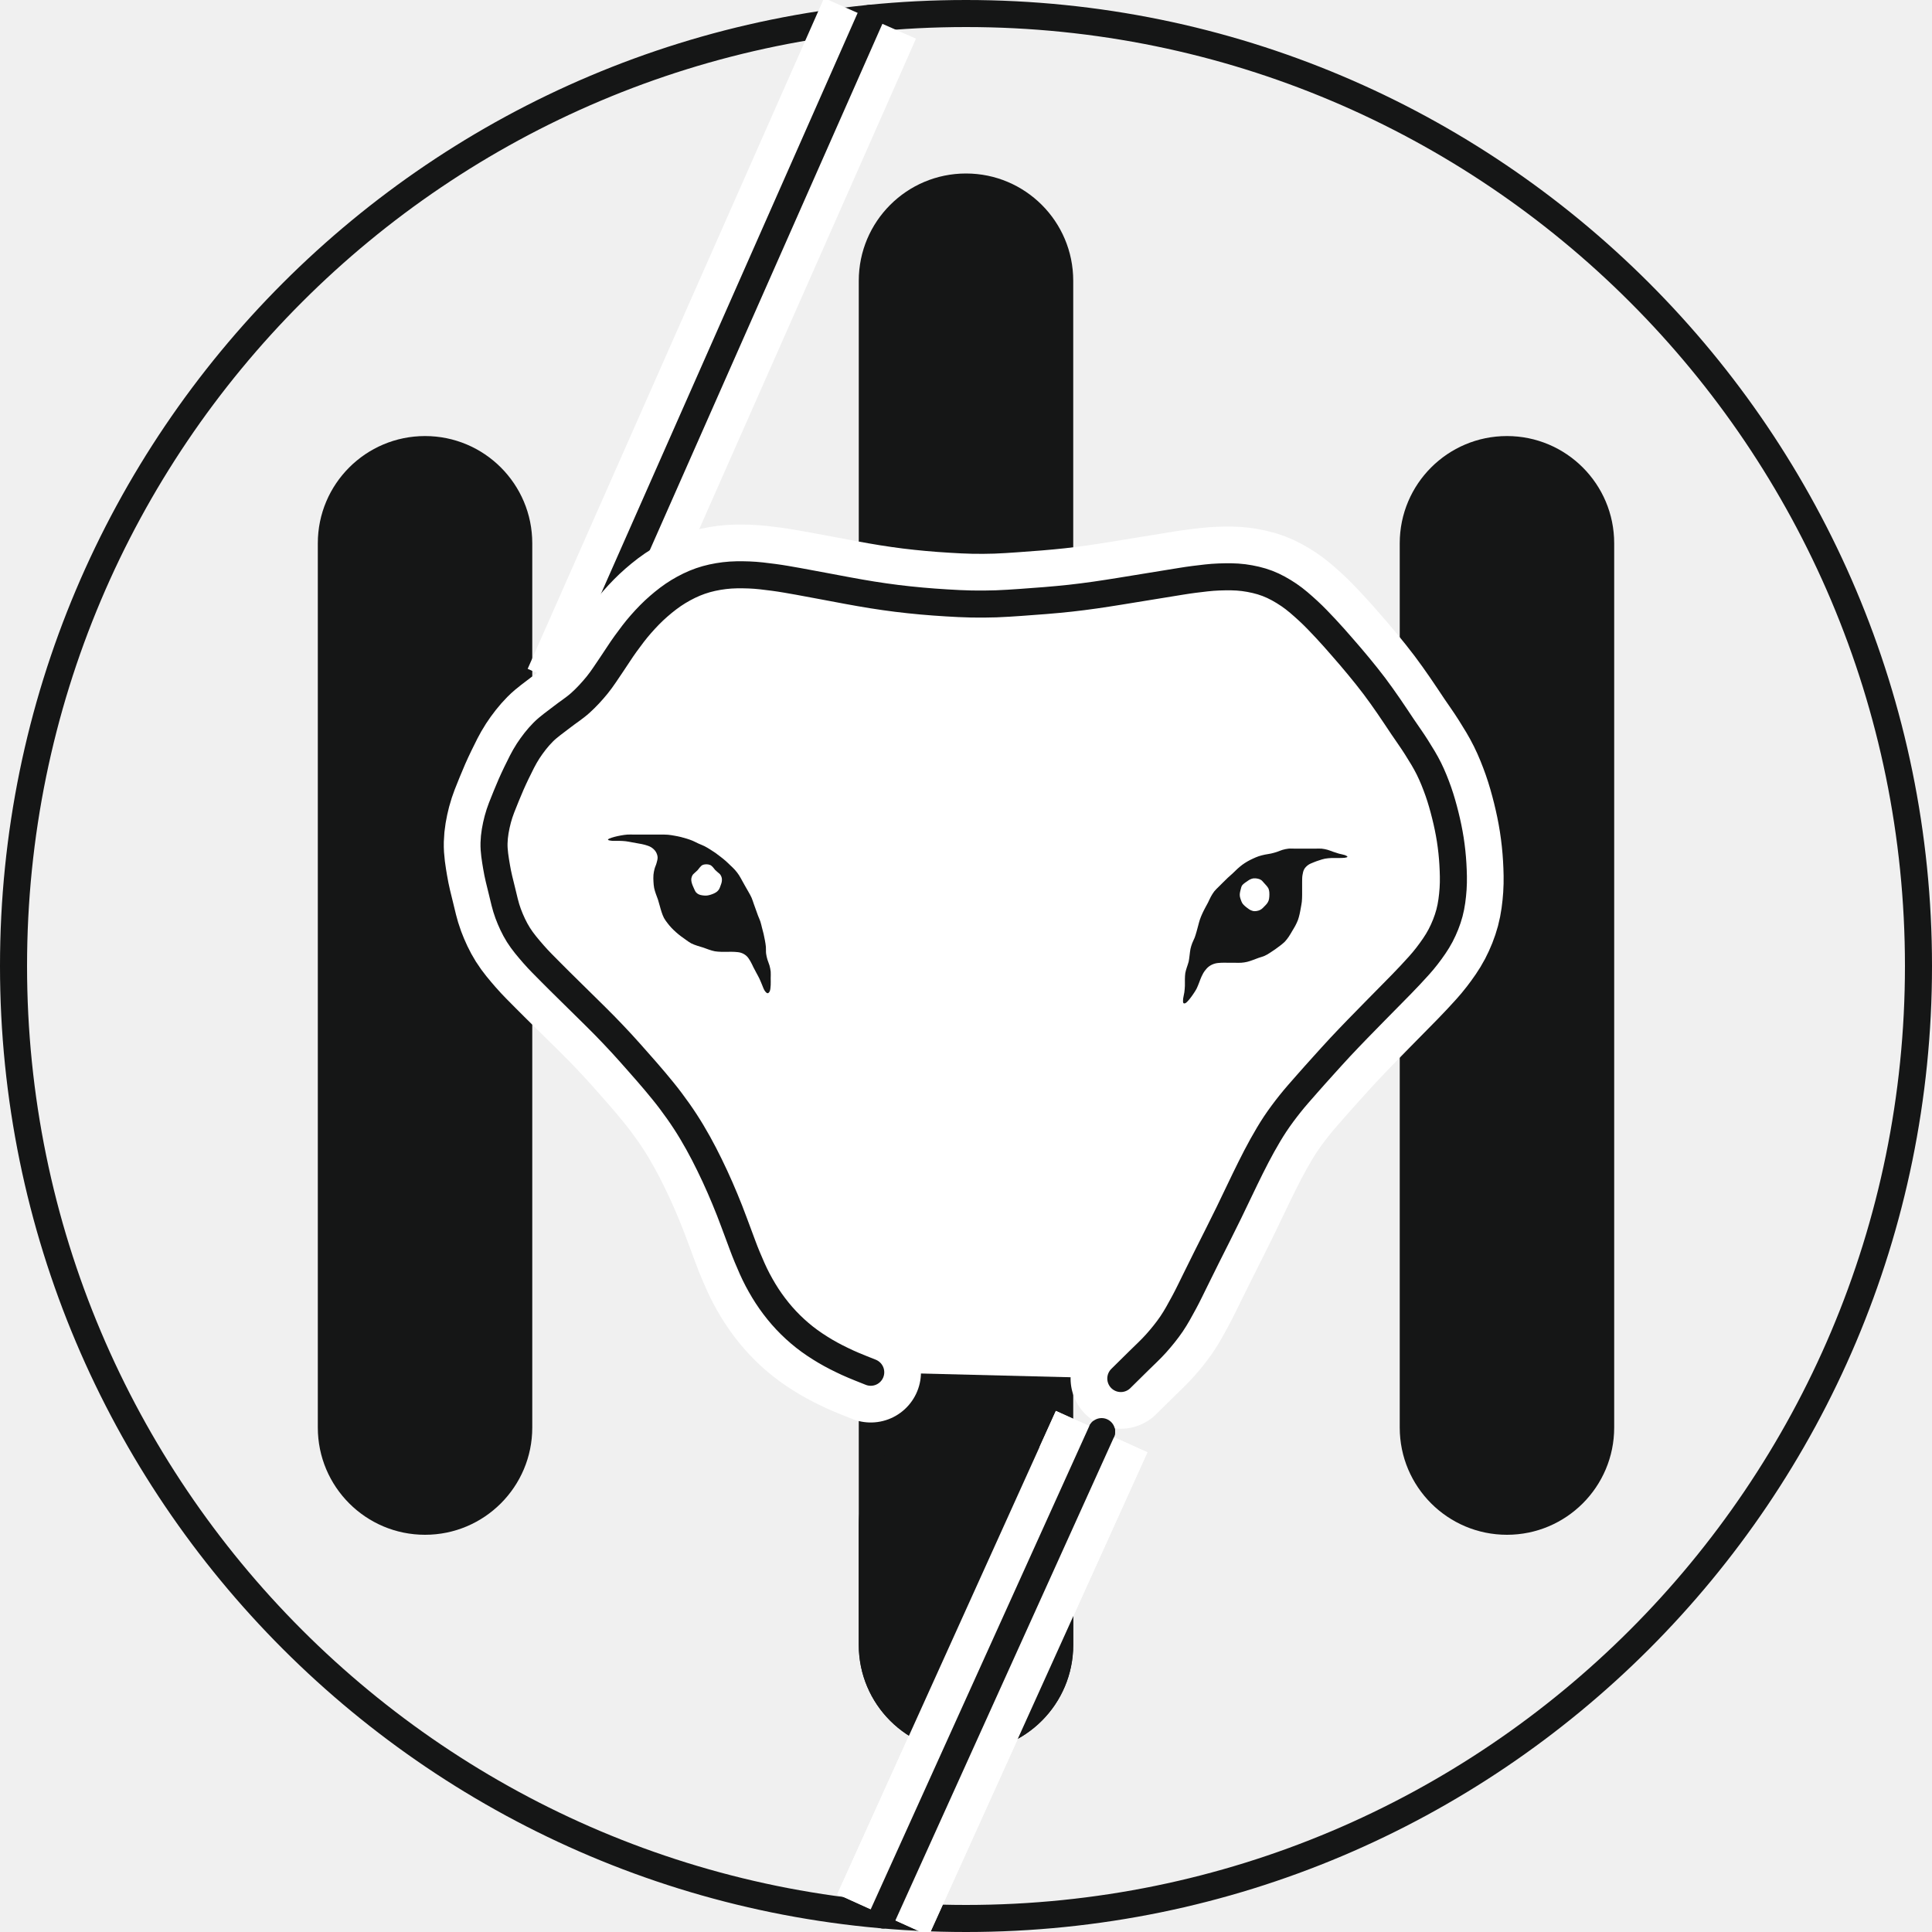
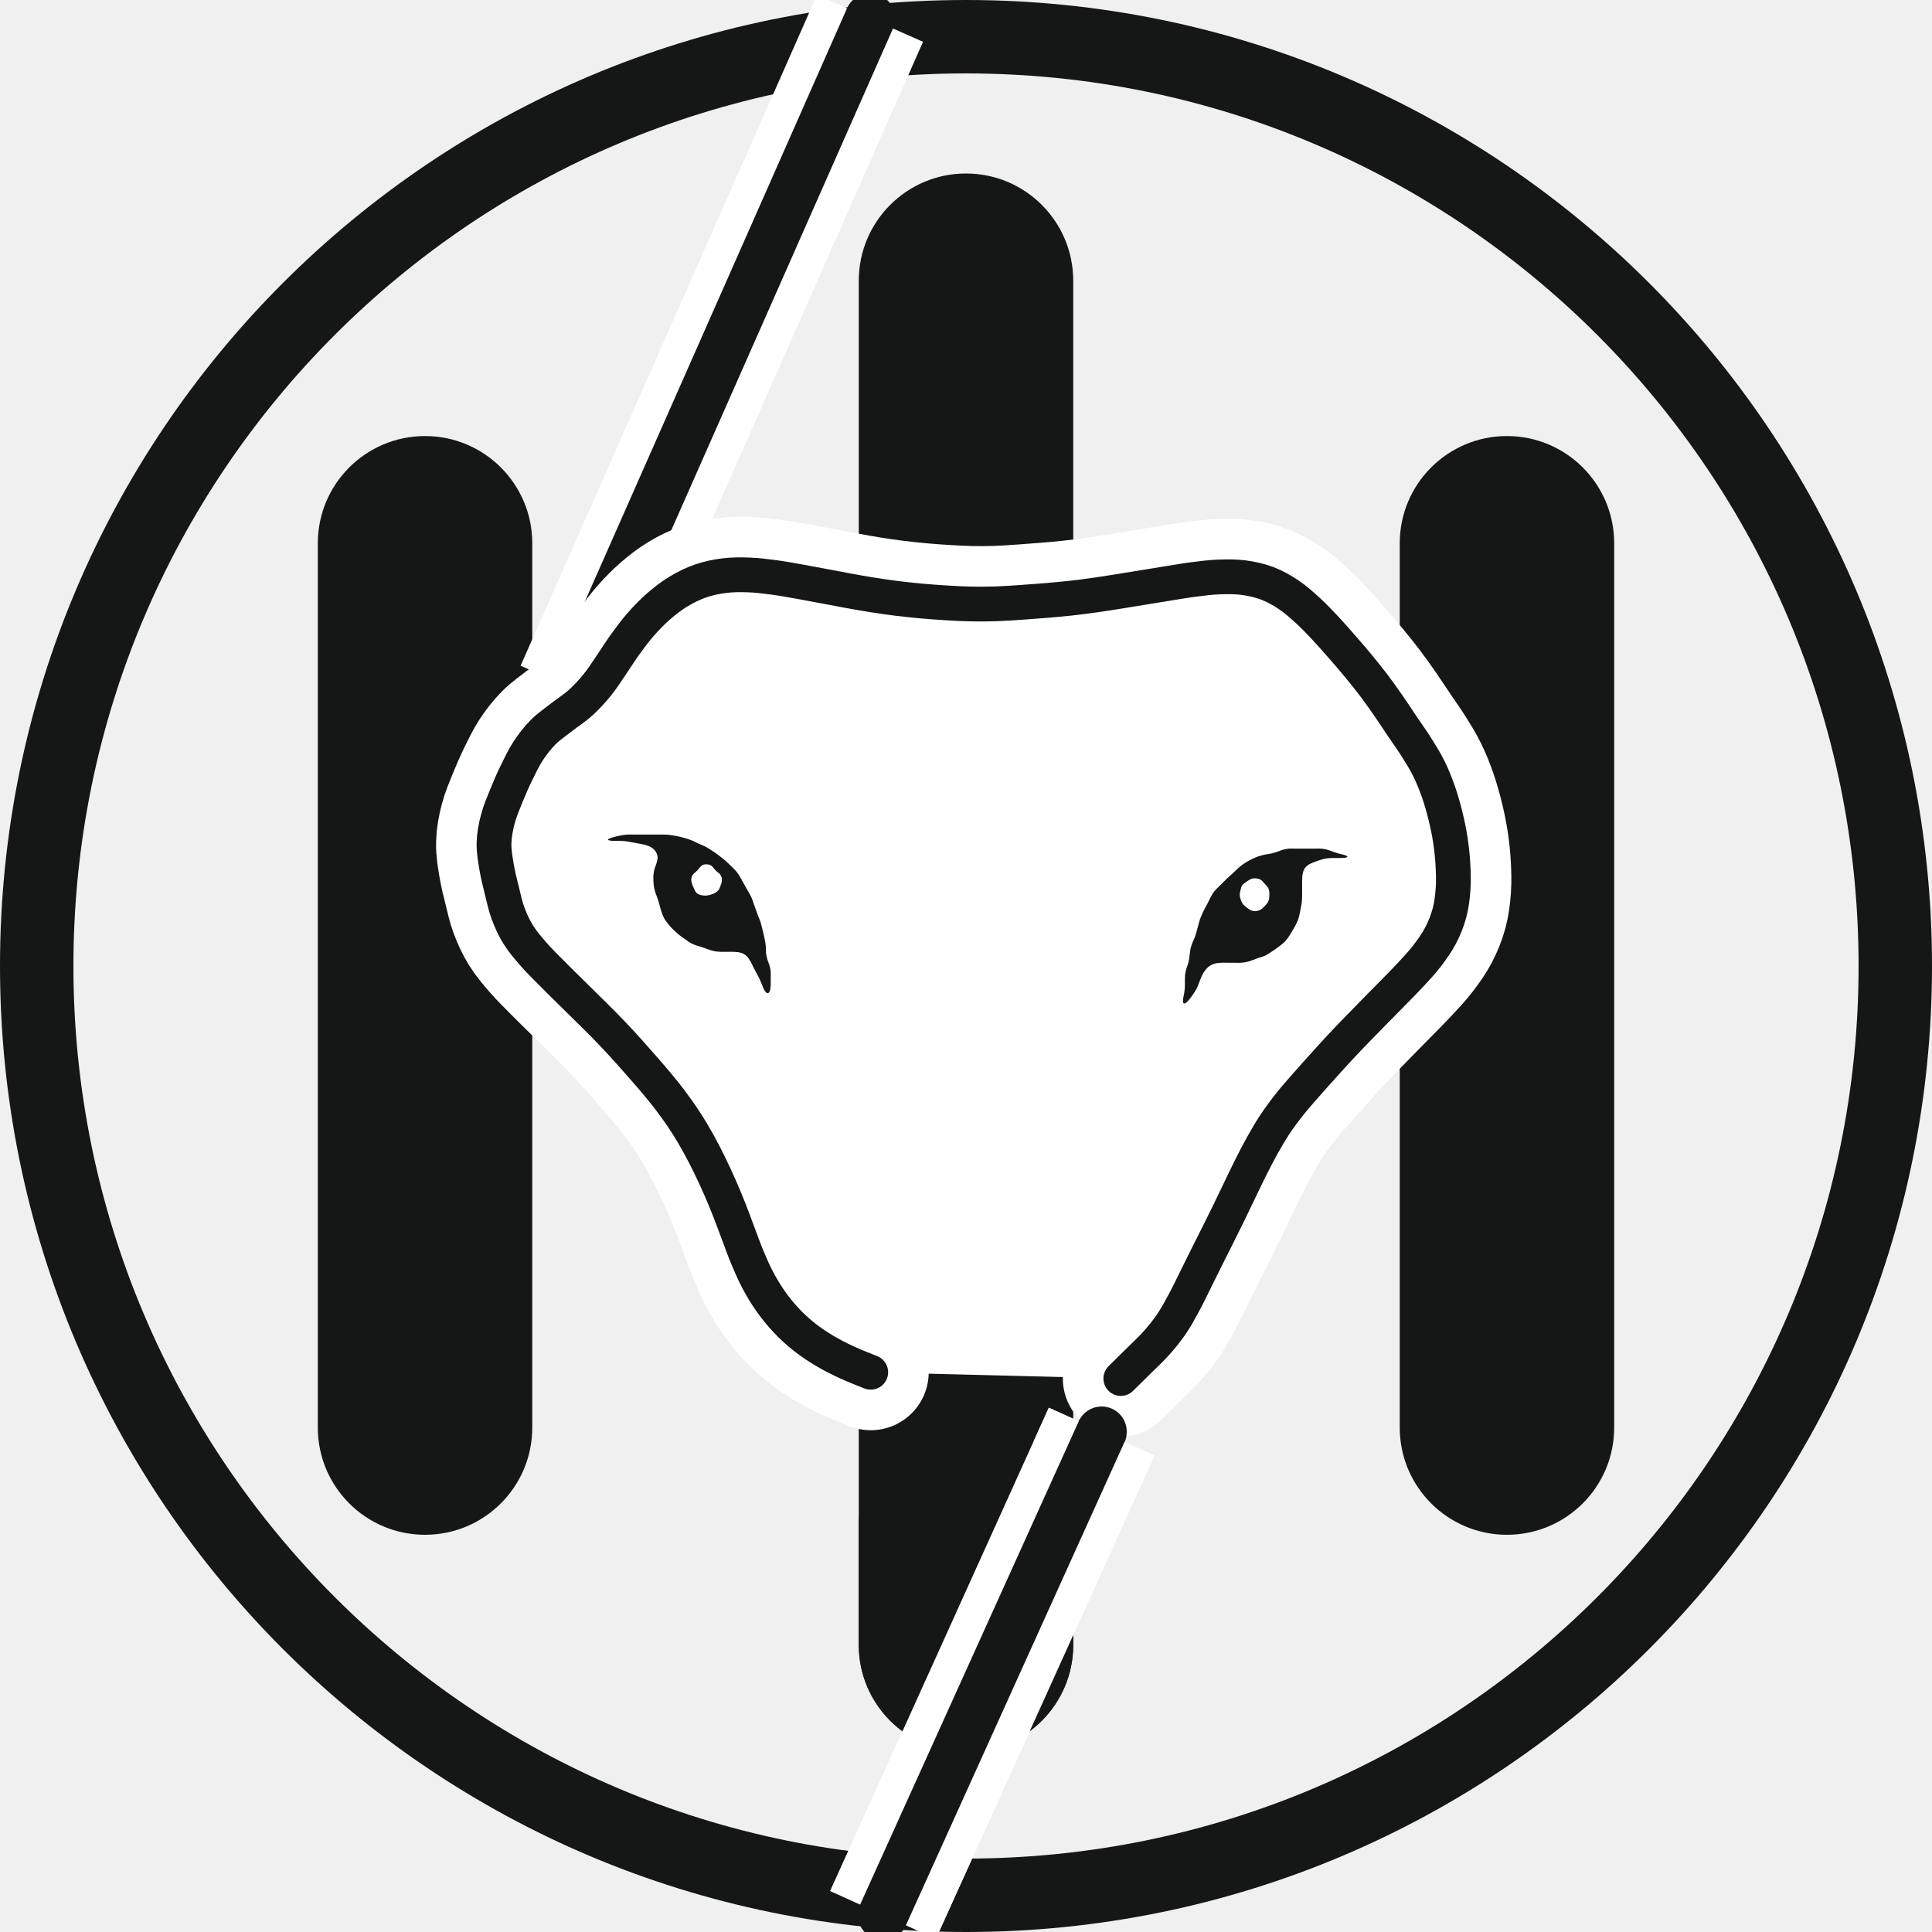
<svg xmlns="http://www.w3.org/2000/svg" viewBox="0 0 1000 1000" width="1000" height="1000" role="img" aria-label="NAPOLEON Médical">
-   <circle cx="500" cy="500" r="493.0" fill="none" stroke="#151616" stroke-width="14.0" />
+   <circle cx="500" cy="500" r="481" fill="none" stroke="#151616" stroke-width="38" />
  <rect x="164.5" y="225.7" width="111.0" height="568.7" rx="55.5" fill="#151616" />
  <rect x="444.5" y="89.8" width="111.0" height="817.1" rx="55.5" fill="#151616" />
  <rect x="724.5" y="225.7" width="111.0" height="568.7" rx="55.5" fill="#151616" />
  <g fill="none">
-     <path d="M450.32 9.51L296.9 356.7" stroke="#ffffff" stroke-width="52.0" stroke-linecap="butt" />
-     <path d="M450.32 9.51L296.9 356.7" stroke="#151616" stroke-width="14.0" stroke-linecap="round" />
-     <path d="M570.2 741.0L457.07 991.13" stroke="#ffffff" stroke-width="52.0" stroke-linecap="butt" />
-     <path d="M570.2 741.0L457.07 991.13" stroke="#151616" stroke-width="14.0" stroke-linecap="round" />
+     <path d="M450.32 9.51L296.9 356.7" stroke="#ffffff" stroke-width="60" stroke-linecap="butt" />
+     <path d="M450.32 9.51L296.9 356.7" stroke="#151616" stroke-width="26" stroke-linecap="round" />
+     <path d="M570.2 741.0L457.07 991.13" stroke="#ffffff" stroke-width="60" stroke-linecap="butt" />
+     <path d="M570.2 741.0L457.07 991.13" stroke="#151616" stroke-width="26" stroke-linecap="round" />
  </g>
-   <path d="M580.13 713.52C581.67 712.01 586.29 707.46 589.34 704.43C592.39 701.4 595.58 698.52 598.41 695.34C601.25 692.15 603.95 688.84 606.36 685.31C608.77 681.77 610.82 677.94 612.88 674.14C614.94 670.34 616.8 666.38 618.73 662.5C620.67 658.61 622.57 654.72 624.5 650.85C626.43 646.98 628.39 643.13 630.32 639.27C632.25 635.41 634.18 631.56 636.07 627.68C637.96 623.81 639.79 619.91 641.67 616.03C643.55 612.15 645.38 608.25 647.33 604.39C649.28 600.53 651.24 596.65 653.36 592.87C655.48 589.1 657.66 585.33 660.06 581.73C662.45 578.14 665.05 574.67 667.75 571.28C670.44 567.89 673.35 564.66 676.21 561.39C679.07 558.12 681.98 554.89 684.89 551.66C687.8 548.43 690.71 545.2 693.67 542.02C696.64 538.84 699.65 535.71 702.68 532.58C705.7 529.45 708.76 526.36 711.81 523.25C714.86 520.15 717.93 517.06 720.97 513.95C724.01 510.84 727.11 507.77 730.04 504.59C732.98 501.41 735.98 498.25 738.57 494.86C741.17 491.47 743.68 487.97 745.63 484.25C747.57 480.54 749.16 476.58 750.24 472.55C751.32 468.52 751.82 464.26 752.12 460.05C752.41 455.83 752.26 451.51 752.02 447.26C751.78 443.01 751.31 438.73 750.66 434.52C750 430.31 749.12 426.13 748.09 422C747.06 417.87 745.91 413.74 744.5 409.72C743.08 405.71 741.51 401.72 739.62 397.91C737.74 394.09 735.45 390.45 733.18 386.83C730.9 383.2 728.37 379.72 725.98 376.17C723.58 372.62 721.27 369.04 718.83 365.53C716.39 362.01 713.93 358.5 711.34 355.07C708.75 351.64 706.03 348.27 703.28 344.93C700.54 341.59 697.71 338.31 694.86 335.05C692.02 331.79 689.17 328.52 686.21 325.37C683.25 322.22 680.26 319.04 677.08 316.13C673.9 313.23 670.66 310.31 667.14 307.94C663.63 305.58 659.9 303.45 655.99 301.96C652.09 300.47 647.89 299.55 643.71 298.99C639.52 298.44 635.16 298.49 630.88 298.64C626.6 298.79 622.3 299.36 618.03 299.89C613.76 300.43 609.52 301.19 605.26 301.86C601 302.54 596.73 303.24 592.46 303.94C588.19 304.63 583.9 305.35 579.63 306.03C575.36 306.7 571.09 307.4 566.82 308C562.55 308.61 558.28 309.16 554.01 309.63C549.73 310.1 545.44 310.48 541.16 310.84C536.88 311.2 532.61 311.52 528.35 311.8C524.09 312.08 519.86 312.4 515.6 312.54C511.34 312.68 507.07 312.71 502.78 312.63C498.5 312.55 494.21 312.31 489.91 312.05C485.62 311.79 481.3 311.48 477.01 311.09C472.72 310.7 468.42 310.25 464.15 309.72C459.88 309.19 455.63 308.57 451.38 307.9C447.14 307.23 442.91 306.46 438.68 305.69C434.44 304.93 430.22 304.1 425.99 303.31C421.76 302.52 417.53 301.7 413.29 300.95C409.05 300.21 404.81 299.42 400.55 298.86C396.29 298.3 391.99 297.74 387.72 297.59C383.45 297.44 379.11 297.43 374.92 297.95C370.73 298.47 366.54 299.34 362.58 300.72C358.62 302.09 354.77 304 351.15 306.19C347.53 308.38 344.1 311.05 340.87 313.86C337.64 316.66 334.62 319.79 331.78 323.02C328.93 326.25 326.34 329.73 323.8 333.23C321.26 336.72 318.98 340.45 316.53 344.01C314.08 347.57 311.77 351.28 309.09 354.57C306.41 357.86 303.55 360.97 300.47 363.75C297.39 366.54 293.85 368.74 290.62 371.28C287.39 373.83 283.96 376.1 281.08 379.02C278.2 381.93 275.64 385.24 273.34 388.75C271.05 392.27 269.17 396.23 267.28 400.11C265.4 403.98 263.64 408.01 262.03 412.01C260.42 416 258.69 420.02 257.64 424.08C256.58 428.14 255.81 432.26 255.71 436.36C255.6 440.46 256.34 444.61 257.02 448.71C257.69 452.81 258.76 456.94 259.76 460.96C260.76 464.99 261.58 469.04 263.01 472.86C264.44 476.68 266.14 480.39 268.33 483.89C270.52 487.39 273.33 490.65 276.13 493.88C278.93 497.11 282.08 500.17 285.13 503.26C288.17 506.36 291.3 509.4 294.39 512.46C297.49 515.52 300.6 518.56 303.69 521.62C306.79 524.68 309.9 527.72 312.94 530.82C315.97 533.93 318.96 537.06 321.89 540.24C324.83 543.43 327.67 546.67 330.54 549.92C333.4 553.17 336.28 556.4 339.06 559.73C341.84 563.05 344.61 566.4 347.21 569.87C349.81 573.33 352.33 576.88 354.68 580.49C357.04 584.11 359.24 587.82 361.33 591.57C363.43 595.32 365.37 599.13 367.26 602.98C369.15 606.83 370.95 610.73 372.67 614.66C374.4 618.59 376.03 622.56 377.61 626.55C379.19 630.55 380.63 634.6 382.16 638.62C383.68 642.64 385.11 646.72 386.77 650.68C388.43 654.65 390.13 658.62 392.13 662.41C394.14 666.2 396.35 669.93 398.82 673.43C401.29 676.93 404.02 680.32 406.95 683.43C409.89 686.55 413.09 689.48 416.45 692.13C419.82 694.79 423.45 697.17 427.15 699.37C430.86 701.57 434.76 703.5 438.68 705.32C442.6 707.13 448.69 709.46 450.69 710.28" fill="#ffffff" stroke="#ffffff" stroke-width="52.0" stroke-linejoin="round" stroke-linecap="round" />
-   <path d="M580.13 713.52C581.67 712.01 586.29 707.46 589.34 704.43C592.39 701.4 595.58 698.52 598.41 695.34C601.25 692.15 603.95 688.84 606.36 685.31C608.77 681.77 610.82 677.94 612.88 674.14C614.94 670.34 616.8 666.38 618.73 662.5C620.67 658.61 622.57 654.72 624.5 650.85C626.43 646.98 628.39 643.13 630.32 639.27C632.25 635.41 634.18 631.56 636.07 627.68C637.96 623.81 639.79 619.91 641.67 616.03C643.55 612.15 645.38 608.25 647.33 604.39C649.28 600.53 651.24 596.65 653.36 592.87C655.48 589.1 657.66 585.33 660.06 581.73C662.45 578.14 665.05 574.67 667.75 571.28C670.44 567.89 673.35 564.66 676.21 561.39C679.07 558.12 681.98 554.89 684.89 551.66C687.8 548.43 690.71 545.2 693.67 542.02C696.64 538.84 699.65 535.71 702.68 532.58C705.7 529.45 708.76 526.36 711.81 523.25C714.86 520.15 717.93 517.06 720.97 513.95C724.01 510.84 727.11 507.77 730.04 504.59C732.98 501.41 735.98 498.25 738.57 494.86C741.17 491.47 743.68 487.97 745.63 484.25C747.57 480.54 749.16 476.58 750.24 472.55C751.32 468.52 751.82 464.26 752.12 460.05C752.41 455.83 752.26 451.51 752.02 447.26C751.78 443.01 751.31 438.73 750.66 434.52C750 430.31 749.12 426.13 748.09 422C747.06 417.87 745.91 413.74 744.5 409.72C743.08 405.71 741.51 401.72 739.62 397.91C737.74 394.09 735.45 390.45 733.18 386.83C730.9 383.2 728.37 379.72 725.98 376.17C723.58 372.62 721.27 369.04 718.83 365.53C716.39 362.01 713.93 358.5 711.34 355.07C708.75 351.64 706.03 348.27 703.28 344.93C700.54 341.59 697.71 338.31 694.86 335.05C692.02 331.79 689.17 328.52 686.21 325.37C683.25 322.22 680.26 319.04 677.08 316.13C673.9 313.23 670.66 310.31 667.14 307.94C663.63 305.58 659.9 303.45 655.99 301.96C652.09 300.47 647.89 299.55 643.71 298.99C639.52 298.44 635.16 298.49 630.88 298.64C626.6 298.79 622.3 299.36 618.03 299.89C613.76 300.43 609.52 301.19 605.26 301.86C601 302.54 596.73 303.24 592.46 303.94C588.19 304.63 583.9 305.35 579.63 306.03C575.36 306.7 571.09 307.4 566.82 308C562.55 308.61 558.28 309.16 554.01 309.63C549.73 310.1 545.44 310.48 541.16 310.84C536.88 311.2 532.61 311.52 528.35 311.8C524.09 312.08 519.86 312.4 515.6 312.54C511.34 312.68 507.07 312.71 502.78 312.63C498.5 312.55 494.21 312.31 489.91 312.05C485.62 311.79 481.3 311.48 477.01 311.09C472.72 310.7 468.42 310.25 464.15 309.72C459.88 309.19 455.63 308.57 451.38 307.9C447.14 307.23 442.91 306.46 438.68 305.69C434.44 304.93 430.22 304.1 425.99 303.31C421.76 302.52 417.53 301.7 413.29 300.95C409.05 300.21 404.81 299.42 400.55 298.86C396.29 298.3 391.99 297.74 387.72 297.59C383.45 297.44 379.11 297.43 374.92 297.95C370.73 298.47 366.54 299.34 362.58 300.72C358.62 302.09 354.77 304 351.15 306.19C347.53 308.38 344.1 311.05 340.87 313.86C337.64 316.66 334.62 319.79 331.78 323.02C328.93 326.25 326.34 329.73 323.8 333.23C321.26 336.72 318.98 340.45 316.53 344.01C314.08 347.57 311.77 351.28 309.09 354.57C306.41 357.86 303.55 360.97 300.47 363.75C297.39 366.54 293.85 368.74 290.62 371.28C287.39 373.83 283.96 376.1 281.08 379.02C278.2 381.93 275.64 385.24 273.34 388.75C271.05 392.27 269.17 396.23 267.28 400.11C265.4 403.98 263.64 408.01 262.03 412.01C260.42 416 258.69 420.02 257.64 424.08C256.58 428.14 255.81 432.26 255.71 436.36C255.6 440.46 256.34 444.61 257.02 448.71C257.69 452.81 258.76 456.94 259.76 460.96C260.76 464.99 261.58 469.04 263.01 472.86C264.44 476.68 266.14 480.39 268.33 483.89C270.52 487.39 273.33 490.65 276.13 493.88C278.93 497.11 282.08 500.17 285.13 503.26C288.17 506.36 291.3 509.4 294.39 512.46C297.49 515.52 300.6 518.56 303.69 521.62C306.79 524.68 309.9 527.72 312.94 530.82C315.97 533.93 318.96 537.06 321.89 540.24C324.83 543.43 327.67 546.67 330.54 549.92C333.4 553.17 336.28 556.4 339.06 559.73C341.84 563.05 344.61 566.4 347.21 569.87C349.81 573.33 352.33 576.88 354.68 580.49C357.04 584.11 359.24 587.82 361.33 591.57C363.43 595.32 365.37 599.13 367.26 602.98C369.15 606.83 370.95 610.73 372.67 614.66C374.4 618.59 376.03 622.56 377.61 626.55C379.19 630.55 380.63 634.6 382.16 638.62C383.68 642.64 385.11 646.72 386.77 650.68C388.43 654.65 390.13 658.62 392.13 662.41C394.14 666.2 396.35 669.93 398.82 673.43C401.29 676.93 404.02 680.32 406.95 683.43C409.89 686.55 413.09 689.48 416.45 692.13C419.82 694.79 423.45 697.17 427.15 699.37C430.86 701.57 434.76 703.5 438.68 705.32C442.6 707.13 448.69 709.46 450.69 710.28" fill="none" stroke="#151616" stroke-width="14.0" stroke-linejoin="round" stroke-linecap="round" />
+   <path d="M580.13 713.52C581.67 712.01 586.29 707.46 589.34 704.43C592.39 701.4 595.58 698.52 598.41 695.34C601.25 692.15 603.95 688.84 606.36 685.31C608.77 681.77 610.82 677.94 612.88 674.14C614.94 670.34 616.8 666.38 618.73 662.5C620.67 658.61 622.57 654.72 624.5 650.85C626.43 646.98 628.39 643.13 630.32 639.27C632.25 635.41 634.18 631.56 636.07 627.68C637.96 623.81 639.79 619.91 641.67 616.03C643.55 612.15 645.38 608.25 647.33 604.39C649.28 600.53 651.24 596.65 653.36 592.87C655.48 589.1 657.66 585.33 660.06 581.73C662.45 578.14 665.05 574.67 667.75 571.28C670.44 567.89 673.35 564.66 676.21 561.39C679.07 558.12 681.98 554.89 684.89 551.66C687.8 548.43 690.71 545.2 693.67 542.02C696.64 538.84 699.65 535.71 702.68 532.58C705.7 529.45 708.76 526.36 711.81 523.25C714.86 520.15 717.93 517.06 720.97 513.95C724.01 510.84 727.11 507.77 730.04 504.59C732.98 501.41 735.98 498.25 738.57 494.86C741.17 491.47 743.68 487.97 745.63 484.25C747.57 480.54 749.16 476.58 750.24 472.55C751.32 468.52 751.82 464.26 752.12 460.05C752.41 455.83 752.26 451.51 752.02 447.26C751.78 443.01 751.31 438.73 750.66 434.52C750 430.31 749.12 426.13 748.09 422C747.06 417.87 745.91 413.74 744.5 409.72C743.08 405.71 741.51 401.72 739.62 397.91C737.74 394.09 735.45 390.45 733.18 386.83C730.9 383.2 728.37 379.72 725.98 376.17C723.58 372.62 721.27 369.04 718.83 365.53C716.39 362.01 713.93 358.5 711.34 355.07C708.75 351.64 706.03 348.27 703.28 344.93C700.54 341.59 697.71 338.31 694.86 335.05C692.02 331.79 689.17 328.52 686.21 325.37C683.25 322.22 680.26 319.04 677.08 316.13C673.9 313.23 670.66 310.31 667.14 307.94C663.63 305.58 659.9 303.45 655.99 301.96C652.09 300.47 647.89 299.55 643.71 298.99C639.52 298.44 635.16 298.49 630.88 298.64C626.6 298.79 622.3 299.36 618.03 299.89C613.76 300.43 609.52 301.19 605.26 301.86C601 302.54 596.73 303.24 592.46 303.94C588.19 304.63 583.9 305.35 579.63 306.03C575.36 306.7 571.09 307.4 566.82 308C562.55 308.61 558.28 309.16 554.01 309.63C549.73 310.1 545.44 310.48 541.16 310.84C536.88 311.2 532.61 311.52 528.35 311.8C524.09 312.08 519.86 312.4 515.6 312.54C511.34 312.68 507.07 312.71 502.78 312.63C498.5 312.55 494.21 312.31 489.91 312.05C485.62 311.79 481.3 311.48 477.01 311.09C472.72 310.7 468.42 310.25 464.15 309.72C459.88 309.19 455.63 308.57 451.38 307.9C447.14 307.23 442.91 306.46 438.68 305.69C434.44 304.93 430.22 304.1 425.99 303.31C421.76 302.52 417.53 301.7 413.29 300.95C409.05 300.21 404.81 299.42 400.55 298.86C396.29 298.3 391.99 297.74 387.72 297.59C383.45 297.44 379.11 297.43 374.92 297.95C370.73 298.47 366.54 299.34 362.58 300.72C358.62 302.09 354.77 304 351.15 306.19C347.53 308.38 344.1 311.05 340.87 313.86C337.64 316.66 334.62 319.79 331.78 323.02C328.93 326.25 326.34 329.73 323.8 333.23C321.26 336.72 318.98 340.45 316.53 344.01C314.08 347.57 311.77 351.28 309.09 354.57C306.41 357.86 303.55 360.97 300.47 363.75C297.39 366.54 293.85 368.74 290.62 371.28C287.39 373.83 283.96 376.1 281.08 379.02C278.2 381.93 275.64 385.24 273.34 388.75C271.05 392.27 269.17 396.23 267.28 400.11C265.4 403.98 263.64 408.01 262.03 412.01C260.42 416 258.69 420.02 257.64 424.08C256.58 428.14 255.81 432.26 255.71 436.36C255.6 440.46 256.34 444.61 257.02 448.71C257.69 452.81 258.76 456.94 259.76 460.96C260.76 464.99 261.58 469.04 263.01 472.86C264.44 476.68 266.14 480.39 268.33 483.89C270.52 487.39 273.33 490.65 276.13 493.88C278.93 497.11 282.08 500.17 285.13 503.26C288.17 506.36 291.3 509.4 294.39 512.46C297.49 515.52 300.6 518.56 303.69 521.62C306.79 524.68 309.9 527.72 312.94 530.82C315.97 533.93 318.96 537.06 321.89 540.24C324.83 543.43 327.67 546.67 330.54 549.92C333.4 553.17 336.28 556.4 339.06 559.73C341.84 563.05 344.61 566.4 347.21 569.87C349.81 573.33 352.33 576.88 354.68 580.49C357.04 584.11 359.24 587.82 361.33 591.57C363.43 595.32 365.37 599.13 367.26 602.98C369.15 606.83 370.95 610.73 372.67 614.66C374.4 618.59 376.03 622.56 377.61 626.55C379.19 630.55 380.63 634.6 382.16 638.62C383.68 642.64 385.11 646.72 386.77 650.68C388.43 654.65 390.13 658.62 392.13 662.41C394.14 666.2 396.35 669.93 398.82 673.43C401.29 676.93 404.02 680.32 406.95 683.43C409.89 686.55 413.09 689.48 416.45 692.13C419.82 694.79 423.45 697.17 427.15 699.37C430.86 701.57 434.76 703.5 438.68 705.32C442.6 707.13 448.69 709.46 450.69 710.28" fill="#ffffff" stroke="#ffffff" stroke-width="60" stroke-linejoin="round" stroke-linecap="round" />
+   <path d="M580.13 713.52C581.67 712.01 586.29 707.46 589.34 704.43C592.39 701.4 595.58 698.52 598.41 695.34C601.25 692.15 603.95 688.84 606.36 685.31C608.77 681.77 610.82 677.94 612.88 674.14C614.94 670.34 616.8 666.38 618.73 662.5C620.67 658.61 622.57 654.72 624.5 650.85C626.43 646.98 628.39 643.13 630.32 639.27C632.25 635.41 634.18 631.56 636.07 627.68C637.96 623.81 639.79 619.91 641.67 616.03C643.55 612.15 645.38 608.25 647.33 604.39C649.28 600.53 651.24 596.65 653.36 592.87C655.48 589.1 657.66 585.33 660.06 581.73C662.45 578.14 665.05 574.67 667.75 571.28C670.44 567.89 673.35 564.66 676.21 561.39C679.07 558.12 681.98 554.89 684.89 551.66C687.8 548.43 690.71 545.2 693.67 542.02C696.64 538.84 699.65 535.71 702.68 532.58C705.7 529.45 708.76 526.36 711.81 523.25C714.86 520.15 717.93 517.06 720.97 513.95C724.01 510.84 727.11 507.77 730.04 504.59C732.98 501.41 735.98 498.25 738.57 494.86C741.17 491.47 743.68 487.97 745.63 484.25C747.57 480.54 749.16 476.58 750.24 472.55C751.32 468.52 751.82 464.26 752.12 460.05C752.41 455.83 752.26 451.51 752.02 447.26C751.78 443.01 751.31 438.73 750.66 434.52C750 430.31 749.12 426.13 748.09 422C747.06 417.87 745.91 413.74 744.5 409.72C743.08 405.71 741.51 401.72 739.62 397.91C737.74 394.09 735.45 390.45 733.18 386.83C730.9 383.2 728.37 379.72 725.98 376.17C723.58 372.62 721.27 369.04 718.83 365.53C716.39 362.01 713.93 358.5 711.34 355.07C708.75 351.64 706.03 348.27 703.28 344.93C700.54 341.59 697.71 338.31 694.86 335.05C692.02 331.79 689.17 328.52 686.21 325.37C683.25 322.22 680.26 319.04 677.08 316.13C673.9 313.23 670.66 310.31 667.14 307.94C663.63 305.58 659.9 303.45 655.99 301.96C652.09 300.47 647.89 299.55 643.71 298.99C639.52 298.44 635.16 298.49 630.88 298.64C626.6 298.79 622.3 299.36 618.03 299.89C613.76 300.43 609.52 301.19 605.26 301.86C601 302.54 596.73 303.24 592.46 303.94C588.19 304.63 583.9 305.35 579.63 306.03C575.36 306.7 571.09 307.4 566.82 308C562.55 308.61 558.28 309.16 554.01 309.63C549.73 310.1 545.44 310.48 541.16 310.84C536.88 311.2 532.61 311.52 528.35 311.8C524.09 312.08 519.86 312.4 515.6 312.54C511.34 312.68 507.07 312.71 502.78 312.63C498.5 312.55 494.21 312.31 489.91 312.05C485.62 311.79 481.3 311.48 477.01 311.09C472.72 310.7 468.42 310.25 464.15 309.72C459.88 309.19 455.63 308.57 451.38 307.9C447.14 307.23 442.91 306.46 438.68 305.69C434.44 304.93 430.22 304.1 425.99 303.31C421.76 302.52 417.53 301.7 413.29 300.95C409.05 300.21 404.81 299.42 400.55 298.86C396.29 298.3 391.99 297.74 387.72 297.59C383.45 297.44 379.11 297.43 374.92 297.95C370.73 298.47 366.54 299.34 362.58 300.72C358.62 302.09 354.77 304 351.15 306.19C347.53 308.38 344.1 311.05 340.87 313.86C337.64 316.66 334.62 319.79 331.78 323.02C328.93 326.25 326.34 329.73 323.8 333.23C321.26 336.72 318.98 340.45 316.53 344.01C314.08 347.57 311.77 351.28 309.09 354.57C306.41 357.86 303.55 360.97 300.47 363.75C297.39 366.54 293.85 368.74 290.62 371.28C287.39 373.83 283.96 376.1 281.08 379.02C278.2 381.93 275.64 385.24 273.34 388.75C271.05 392.27 269.17 396.23 267.28 400.11C265.4 403.98 263.64 408.01 262.03 412.01C260.42 416 258.69 420.02 257.64 424.08C256.58 428.14 255.81 432.26 255.71 436.36C255.6 440.46 256.34 444.61 257.02 448.71C257.69 452.81 258.76 456.94 259.76 460.96C260.76 464.99 261.58 469.04 263.01 472.86C264.44 476.68 266.14 480.39 268.33 483.89C270.52 487.39 273.33 490.65 276.13 493.88C278.93 497.11 282.08 500.17 285.13 503.26C288.17 506.36 291.3 509.4 294.39 512.46C297.49 515.52 300.6 518.56 303.69 521.62C306.79 524.68 309.9 527.72 312.94 530.82C315.97 533.93 318.96 537.06 321.89 540.24C324.83 543.43 327.67 546.67 330.54 549.92C333.4 553.17 336.28 556.4 339.06 559.73C341.84 563.05 344.61 566.4 347.21 569.87C349.81 573.33 352.33 576.88 354.68 580.49C357.04 584.11 359.24 587.82 361.33 591.57C363.43 595.32 365.37 599.13 367.26 602.98C369.15 606.83 370.95 610.73 372.67 614.66C374.4 618.59 376.03 622.56 377.61 626.55C379.19 630.55 380.63 634.6 382.16 638.62C383.68 642.64 385.11 646.72 386.77 650.68C388.43 654.65 390.13 658.62 392.13 662.41C394.14 666.2 396.35 669.93 398.82 673.43C401.29 676.93 404.02 680.32 406.95 683.43C409.89 686.55 413.09 689.48 416.45 692.13C419.82 694.79 423.45 697.17 427.15 699.37C430.86 701.57 434.76 703.5 438.68 705.32C442.6 707.13 448.69 709.46 450.69 710.28" fill="none" stroke="#151616" stroke-width="18" stroke-linejoin="round" stroke-linecap="round" />
  <rect x="444.5" y="733.7" width="111.0" height="173.2" rx="55.5" fill="#151616" />
  <g fill="none">
-     <path d="M570.2 741.0L457.07 991.13" stroke="#ffffff" stroke-width="52.0" stroke-linecap="butt" />
-     <path d="M570.2 741.0L457.07 991.13" stroke="#151616" stroke-width="14.0" stroke-linecap="round" />
+     <path d="M570.2 741.0L457.07 991.13" stroke="#ffffff" stroke-width="60" stroke-linecap="butt" />
+     <path d="M570.2 741.0L457.07 991.13" stroke="#151616" stroke-width="26" stroke-linecap="round" />
  </g>
  <path d="M321.39 432.43C322.49 432.24 323.6 432.05 324.74 431.98C325.88 431.9 327.08 431.98 328.24 431.98C329.41 431.98 330.58 431.98 331.74 431.98C332.91 431.98 334.08 431.98 335.24 431.98C336.41 431.98 337.58 431.98 338.74 431.98C339.91 431.98 341.08 431.97 342.24 431.98C343.41 431.99 344.58 431.96 345.72 432.06C346.86 432.15 347.96 432.36 349.07 432.55C350.18 432.75 351.3 432.96 352.37 433.22C353.43 433.48 354.45 433.77 355.47 434.09C356.49 434.41 357.47 434.74 358.47 435.16C359.47 435.58 360.45 436.13 361.48 436.6C362.5 437.07 363.63 437.46 364.64 437.97C365.65 438.48 366.59 439.07 367.53 439.65C368.47 440.23 369.38 440.82 370.27 441.44C371.16 442.07 372 442.72 372.85 443.38C373.71 444.05 374.56 444.7 375.39 445.43C376.23 446.16 377.05 446.96 377.87 447.75C378.7 448.55 379.58 449.34 380.35 450.19C381.11 451.05 381.82 451.96 382.45 452.91C383.09 453.87 383.62 454.93 384.18 455.92C384.74 456.91 385.28 457.9 385.82 458.86C386.37 459.82 386.92 460.74 387.45 461.7C387.99 462.67 388.56 463.63 389.01 464.66C389.47 465.69 389.79 466.83 390.17 467.89C390.55 468.94 390.92 469.98 391.29 471C391.66 472.02 391.99 473 392.37 474C392.75 475 393.23 475.95 393.57 476.99C393.91 478.02 394.13 479.12 394.41 480.19C394.69 481.27 395 482.35 395.25 483.44C395.5 484.53 395.73 485.63 395.92 486.73C396.12 487.84 396.32 488.95 396.42 490.09C396.52 491.22 396.39 492.45 396.53 493.56C396.66 494.66 396.94 495.69 397.23 496.72C397.52 497.74 398 498.67 398.28 499.7C398.55 500.73 398.8 501.76 398.91 502.88C399.01 503.99 398.91 505.21 398.91 506.38C398.91 507.54 398.98 508.78 398.91 509.88C398.84 510.97 398.75 512.24 398.47 512.94C398.19 513.64 397.71 514.14 397.25 514.09C396.79 514.04 396.19 513.38 395.71 512.63C395.23 511.87 394.81 510.6 394.37 509.58C393.93 508.56 393.53 507.51 393.06 506.52C392.59 505.53 392.06 504.61 391.54 503.64C391.03 502.66 390.49 501.68 389.97 500.67C389.45 499.65 389 498.51 388.4 497.54C387.81 496.56 387.21 495.55 386.42 494.83C385.63 494.1 384.68 493.55 383.66 493.2C382.64 492.84 381.44 492.78 380.29 492.69C379.15 492.6 377.97 492.66 376.8 492.66C375.64 492.65 374.43 492.7 373.3 492.66C372.17 492.61 371.08 492.57 370.04 492.39C369 492.21 368.04 491.88 367.04 491.56C366.04 491.24 365.06 490.82 364.03 490.47C362.99 490.13 361.86 489.86 360.83 489.49C359.79 489.13 358.76 488.79 357.81 488.3C356.87 487.81 356.04 487.16 355.15 486.55C354.27 485.94 353.38 485.32 352.51 484.65C351.64 483.99 350.77 483.29 349.94 482.55C349.11 481.81 348.28 481.02 347.52 480.22C346.77 479.41 346.07 478.57 345.43 477.72C344.78 476.87 344.15 476.04 343.65 475.1C343.15 474.16 342.79 473.11 342.43 472.07C342.07 471.03 341.8 469.93 341.49 468.86C341.18 467.79 340.9 466.7 340.57 465.66C340.23 464.62 339.79 463.64 339.46 462.63C339.13 461.62 338.78 460.64 338.58 459.59C338.38 458.53 338.29 457.43 338.23 456.3C338.17 455.17 338.13 453.91 338.23 452.8C338.33 451.69 338.56 450.66 338.82 449.64C339.09 448.62 339.59 447.7 339.84 446.69C340.1 445.69 340.46 444.62 340.37 443.62C340.29 442.62 339.89 441.54 339.32 440.69C338.76 439.84 337.89 439.07 336.97 438.5C336.05 437.94 334.89 437.6 333.81 437.28C332.73 436.96 331.61 436.8 330.5 436.59C329.4 436.37 328.29 436.19 327.18 435.99C326.08 435.8 324.98 435.55 323.86 435.42C322.73 435.29 321.58 435.25 320.42 435.22C319.26 435.18 317.86 435.29 316.92 435.22C315.98 435.14 315.03 434.96 314.78 434.76C314.52 434.57 314.81 434.32 315.37 434.05C315.93 433.78 317.12 433.41 318.12 433.14C319.12 432.87 320.29 432.63 321.39 432.43Z" fill="#151616" />
  <path d="M663.81 439.89C664.8 439.62 665.81 439.37 666.89 439.26C667.98 439.15 669.18 439.26 670.33 439.26C671.47 439.26 672.62 439.26 673.76 439.26C674.91 439.26 676.05 439.26 677.2 439.26C678.34 439.26 679.49 439.26 680.63 439.26C681.77 439.26 682.98 439.16 684.06 439.26C685.15 439.36 686.16 439.59 687.16 439.86C688.15 440.13 689.06 440.55 690.04 440.88C691.01 441.21 692 441.55 693.02 441.84C694.04 442.13 695.41 442.34 696.15 442.61C696.88 442.89 697.46 443.25 697.43 443.48C697.39 443.71 696.73 443.89 695.93 444C695.12 444.1 693.74 444.09 692.61 444.11C691.49 444.13 690.3 444.06 689.18 444.11C688.05 444.17 686.91 444.24 685.85 444.44C684.79 444.63 683.81 444.98 682.82 445.3C681.82 445.62 680.84 445.95 679.89 446.36C678.93 446.76 677.9 447.12 677.09 447.72C676.28 448.31 675.52 449.05 675.03 449.94C674.54 450.83 674.33 451.97 674.15 453.05C673.97 454.13 674.01 455.29 673.98 456.43C673.95 457.56 673.98 458.71 673.98 459.86C673.98 461 674 462.16 673.98 463.29C673.95 464.43 673.94 465.57 673.83 466.68C673.71 467.79 673.48 468.87 673.29 469.95C673.09 471.04 672.91 472.15 672.66 473.2C672.41 474.24 672.16 475.25 671.8 476.23C671.43 477.21 670.98 478.13 670.48 479.09C669.98 480.04 669.38 481 668.81 481.95C668.25 482.9 667.71 483.88 667.09 484.78C666.46 485.68 665.82 486.58 665.08 487.36C664.33 488.13 663.47 488.78 662.62 489.45C661.78 490.12 660.89 490.77 660.01 491.38C659.13 492 658.25 492.6 657.34 493.16C656.44 493.71 655.56 494.3 654.58 494.73C653.61 495.17 652.5 495.42 651.49 495.78C650.48 496.14 649.5 496.54 648.52 496.89C647.53 497.23 646.59 497.6 645.58 497.84C644.56 498.08 643.53 498.24 642.43 498.32C641.33 498.4 640.14 498.32 639 498.32C637.85 498.32 636.71 498.32 635.56 498.32C634.42 498.32 633.26 498.25 632.13 498.32C631 498.39 629.84 498.44 628.8 498.75C627.75 499.05 626.74 499.52 625.87 500.15C624.99 500.78 624.22 501.66 623.56 502.55C622.9 503.43 622.39 504.46 621.9 505.48C621.41 506.5 621.07 507.6 620.65 508.65C620.22 509.69 619.85 510.77 619.35 511.75C618.84 512.73 618.22 513.64 617.62 514.53C617.01 515.43 616.34 516.37 615.7 517.14C615.06 517.9 614.3 518.79 613.77 519.12C613.23 519.45 612.72 519.49 612.49 519.12C612.26 518.75 612.31 517.81 612.39 516.9C612.48 515.99 612.86 514.75 613.01 513.65C613.16 512.55 613.25 511.44 613.3 510.31C613.35 509.18 613.27 507.98 613.3 506.87C613.34 505.76 613.34 504.68 613.51 503.65C613.68 502.62 614.01 501.68 614.31 500.7C614.6 499.71 615.02 498.76 615.26 497.71C615.49 496.67 615.58 495.53 615.73 494.44C615.89 493.34 615.96 492.19 616.19 491.14C616.42 490.09 616.75 489.1 617.11 488.13C617.47 487.16 617.99 486.28 618.36 485.32C618.72 484.35 619 483.36 619.3 482.34C619.6 481.31 619.86 480.23 620.16 479.17C620.45 478.11 620.7 477.02 621.06 475.97C621.41 474.93 621.84 473.91 622.29 472.92C622.73 471.93 623.22 471 623.72 470.04C624.22 469.08 624.76 468.16 625.26 467.18C625.77 466.2 626.19 465.12 626.73 464.15C627.27 463.19 627.82 462.24 628.49 461.38C629.17 460.52 629.99 459.79 630.76 459.01C631.52 458.22 632.31 457.45 633.1 456.68C633.88 455.9 634.65 455.12 635.46 454.37C636.27 453.61 637.13 452.9 637.95 452.14C638.77 451.38 639.56 450.54 640.39 449.79C641.22 449.05 642.04 448.33 642.91 447.68C643.79 447.03 644.7 446.44 645.63 445.9C646.55 445.36 647.51 444.89 648.49 444.44C649.46 443.99 650.44 443.54 651.47 443.2C652.5 442.85 653.59 442.6 654.66 442.36C655.74 442.13 656.87 442.02 657.92 441.78C658.97 441.55 659.96 441.25 660.94 440.94C661.92 440.62 662.82 440.17 663.81 439.89Z" fill="#151616" />
  <path d="M363.58 447.76C364.14 447.49 364.91 447.36 365.57 447.35C366.24 447.34 367.01 447.47 367.58 447.72C368.14 447.96 368.54 448.4 368.97 448.82C369.4 449.25 369.72 449.81 370.14 450.26C370.57 450.7 371.07 451.08 371.52 451.5C371.98 451.92 372.53 452.26 372.87 452.77C373.22 453.27 373.49 453.9 373.61 454.52C373.72 455.14 373.68 455.84 373.57 456.48C373.46 457.13 373.19 457.76 372.97 458.37C372.75 458.98 372.55 459.64 372.26 460.14C371.96 460.65 371.63 461.05 371.2 461.43C370.78 461.8 370.26 462.09 369.71 462.37C369.16 462.64 368.52 462.88 367.89 463.08C367.25 463.27 366.6 463.47 365.9 463.53C365.2 463.59 364.38 463.55 363.69 463.45C362.99 463.36 362.3 463.21 361.73 462.95C361.17 462.69 360.67 462.33 360.28 461.89C359.89 461.45 359.67 460.87 359.39 460.33C359.12 459.79 358.87 459.22 358.64 458.62C358.41 458.03 358.13 457.39 357.99 456.76C357.85 456.14 357.74 455.49 357.81 454.87C357.88 454.25 358.1 453.57 358.41 453.04C358.72 452.5 359.24 452.12 359.69 451.68C360.13 451.24 360.65 450.86 361.07 450.41C361.5 449.95 361.81 449.4 362.23 448.96C362.65 448.52 363.02 448.03 363.58 447.76Z" fill="#ffffff" />
  <path d="M646.93 455.24C647.51 454.97 648.14 454.71 648.81 454.63C649.49 454.56 650.34 454.64 651 454.79C651.66 454.93 652.24 455.14 652.76 455.49C653.29 455.84 653.68 456.41 654.13 456.88C654.58 457.36 655.07 457.87 655.47 458.36C655.87 458.86 656.28 459.3 656.54 459.86C656.79 460.43 656.91 461.05 656.99 461.75C657.06 462.46 657.04 463.37 656.99 464.1C656.93 464.82 656.86 465.5 656.65 466.1C656.44 466.71 656.12 467.21 655.75 467.73C655.37 468.24 654.86 468.71 654.4 469.18C653.94 469.64 653.5 470.17 652.98 470.53C652.46 470.9 651.92 471.17 651.29 471.35C650.67 471.53 649.87 471.66 649.22 471.62C648.56 471.58 647.92 471.35 647.35 471.11C646.79 470.86 646.33 470.49 645.83 470.13C645.33 469.77 644.81 469.38 644.34 468.95C643.88 468.52 643.4 468.09 643.05 467.55C642.7 467.01 642.47 466.32 642.25 465.72C642.03 465.11 641.83 464.5 641.75 463.93C641.67 463.36 641.69 462.87 641.76 462.28C641.83 461.7 642.01 461.04 642.17 460.42C642.34 459.8 642.47 459.08 642.75 458.56C643.04 458.04 643.44 457.7 643.88 457.32C644.32 456.94 644.85 456.62 645.36 456.27C645.87 455.93 646.36 455.52 646.93 455.24Z" fill="#ffffff" />
</svg>
